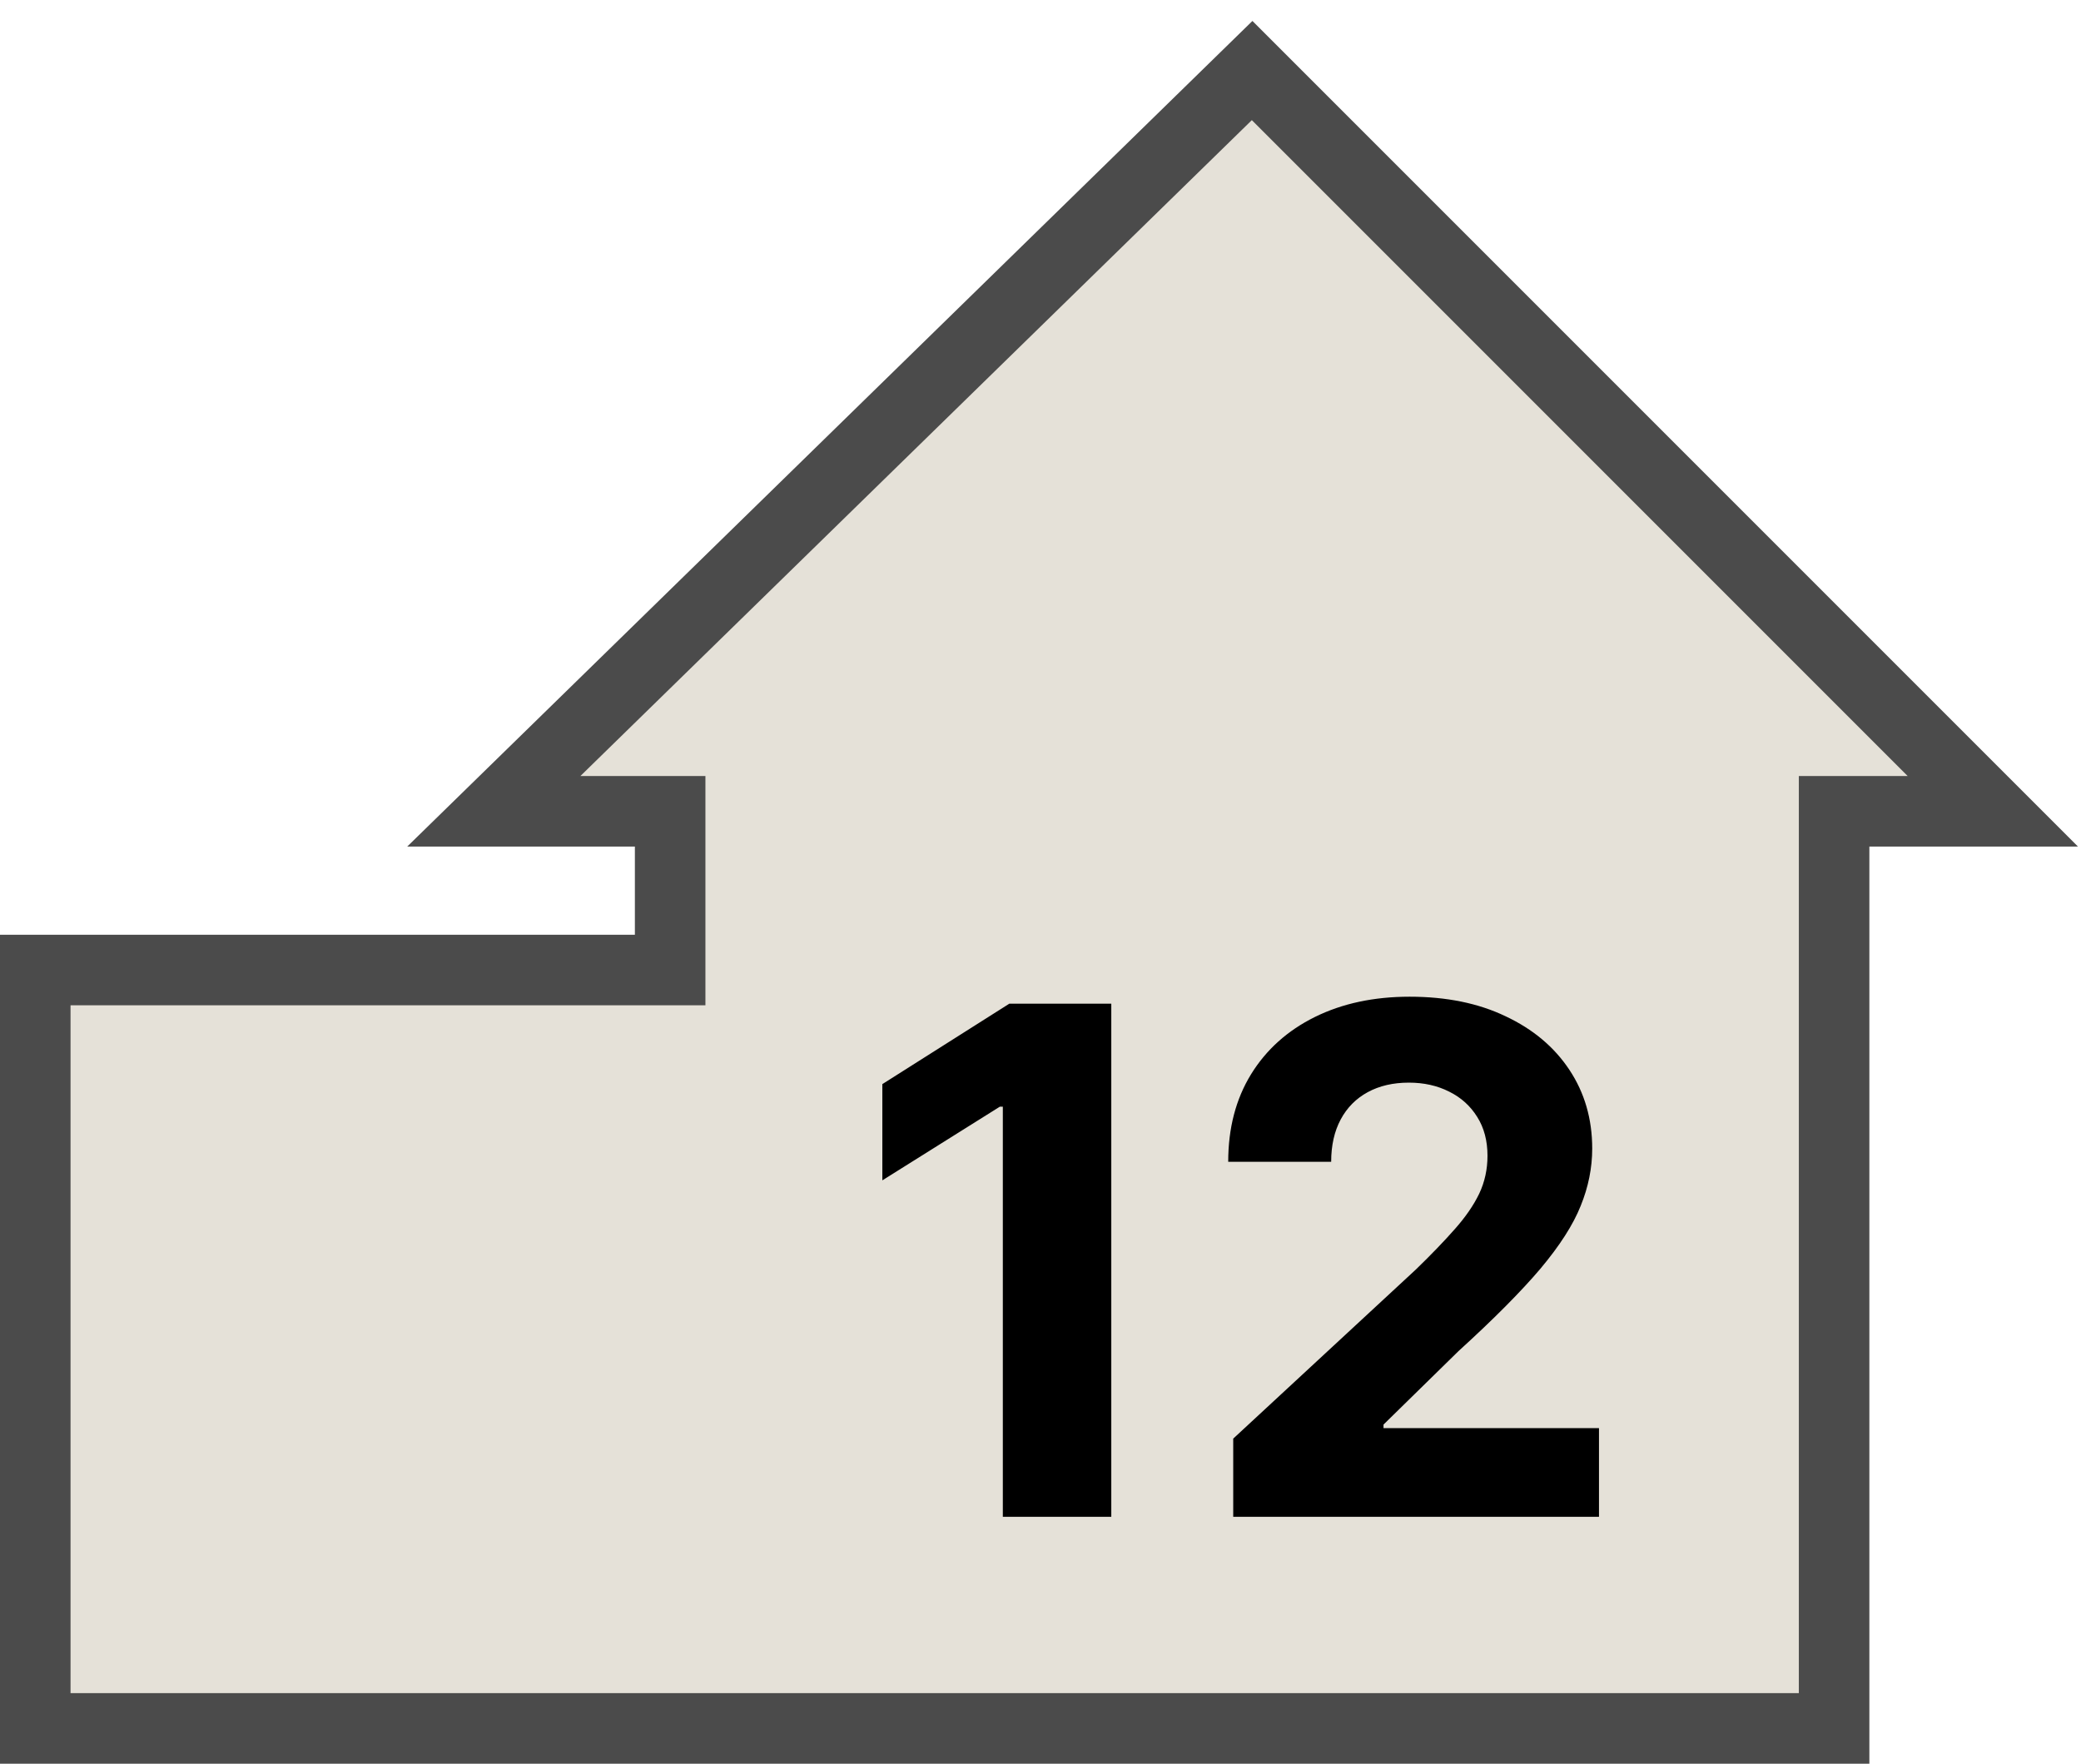
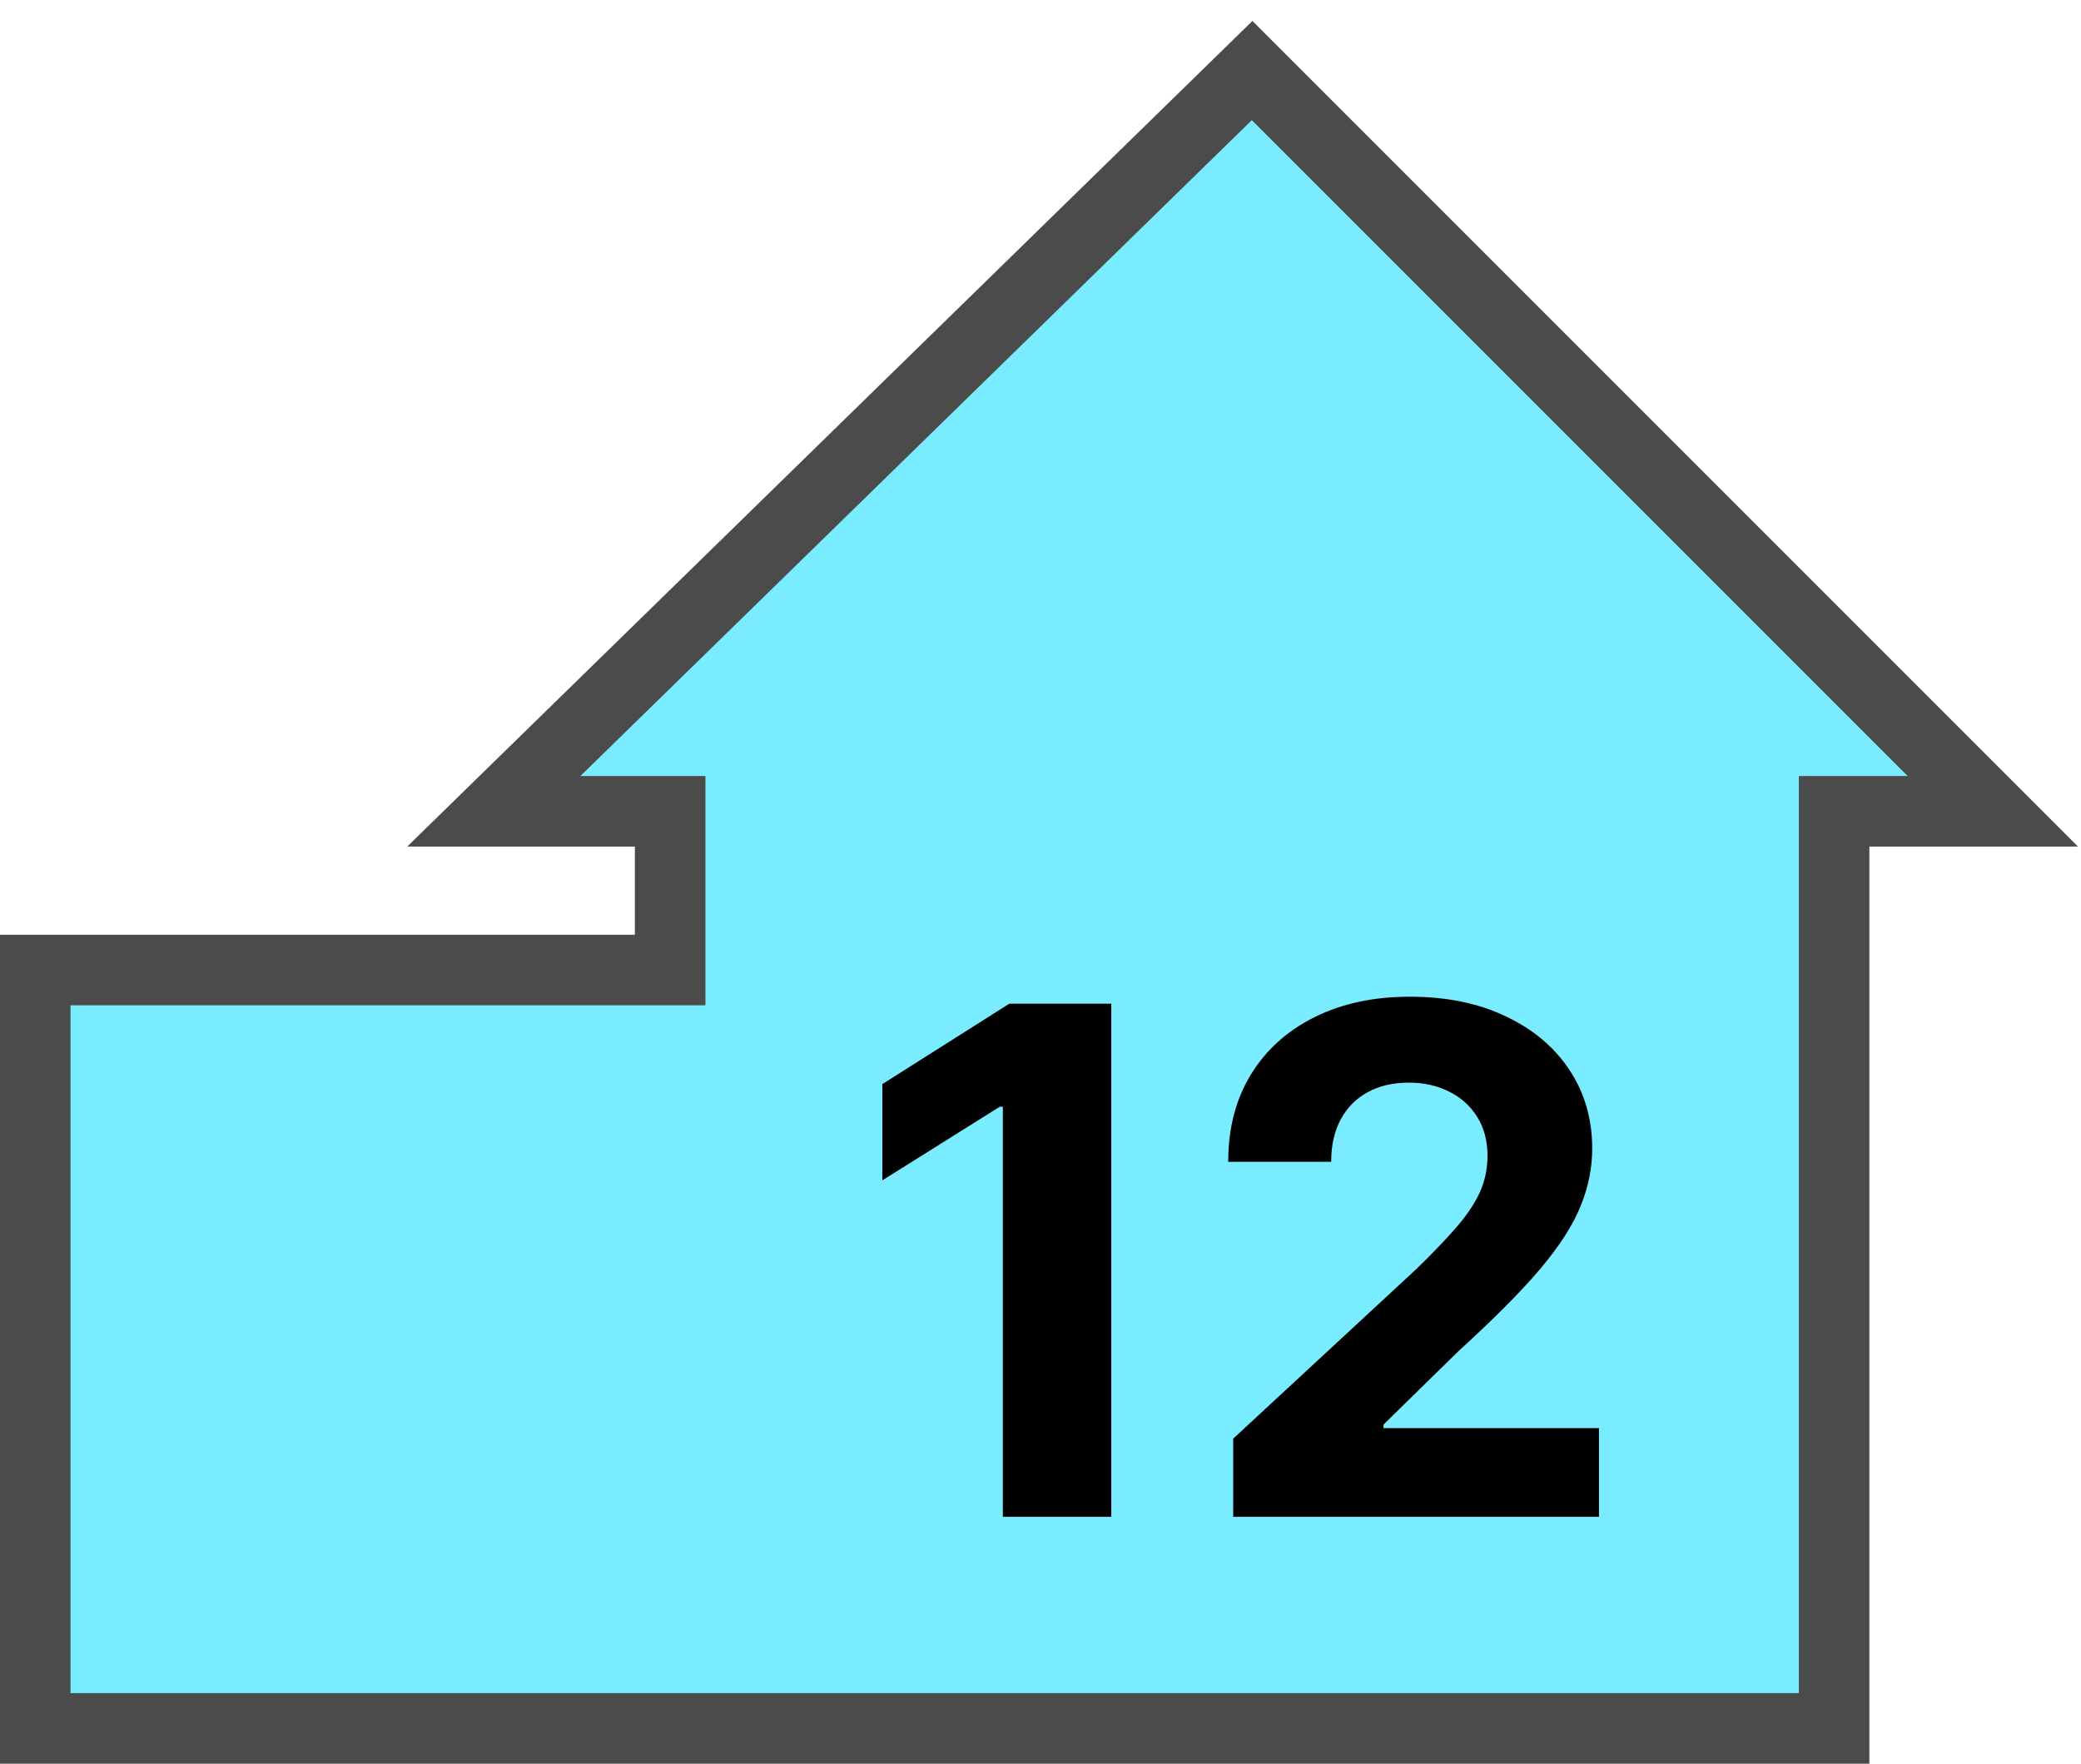
<svg xmlns="http://www.w3.org/2000/svg" width="59" height="50" viewBox="0 0 59 50" fill="none">
-   <path d="M1 27.5V49H52V23H56.5L35.5 2L14 23H19V27.5H1Z" fill="#E5E1D8" stroke="#4B4B4B" stroke-width="2" />
+   <path d="M1 27.5V49H52V23H56.5L35.5 2L14 23H19V27.5H1Z" fill="#7AECFF" stroke="#4B4B4B" stroke-width="2" />
  <path d="M31.507 28.454V43H28.432V31.374H28.347L25.016 33.462V30.734L28.616 28.454H31.507ZM34.964 43V40.784L40.142 35.99C40.582 35.564 40.951 35.18 41.25 34.84C41.553 34.499 41.782 34.165 41.939 33.838C42.095 33.507 42.173 33.149 42.173 32.766C42.173 32.34 42.076 31.973 41.882 31.665C41.688 31.352 41.422 31.113 41.086 30.947C40.75 30.777 40.369 30.692 39.943 30.692C39.498 30.692 39.109 30.782 38.778 30.962C38.447 31.142 38.191 31.4 38.011 31.736C37.831 32.072 37.741 32.472 37.741 32.936H34.822C34.822 31.984 35.038 31.158 35.468 30.457C35.899 29.757 36.503 29.215 37.279 28.831C38.056 28.447 38.951 28.256 39.964 28.256C41.006 28.256 41.913 28.44 42.684 28.81C43.461 29.174 44.065 29.681 44.495 30.329C44.926 30.978 45.142 31.722 45.142 32.56C45.142 33.109 45.033 33.651 44.815 34.186C44.602 34.721 44.221 35.315 43.672 35.969C43.122 36.617 42.348 37.396 41.349 38.305L39.225 40.386V40.486H45.334V43H34.964Z" fill="black" />
</svg>
